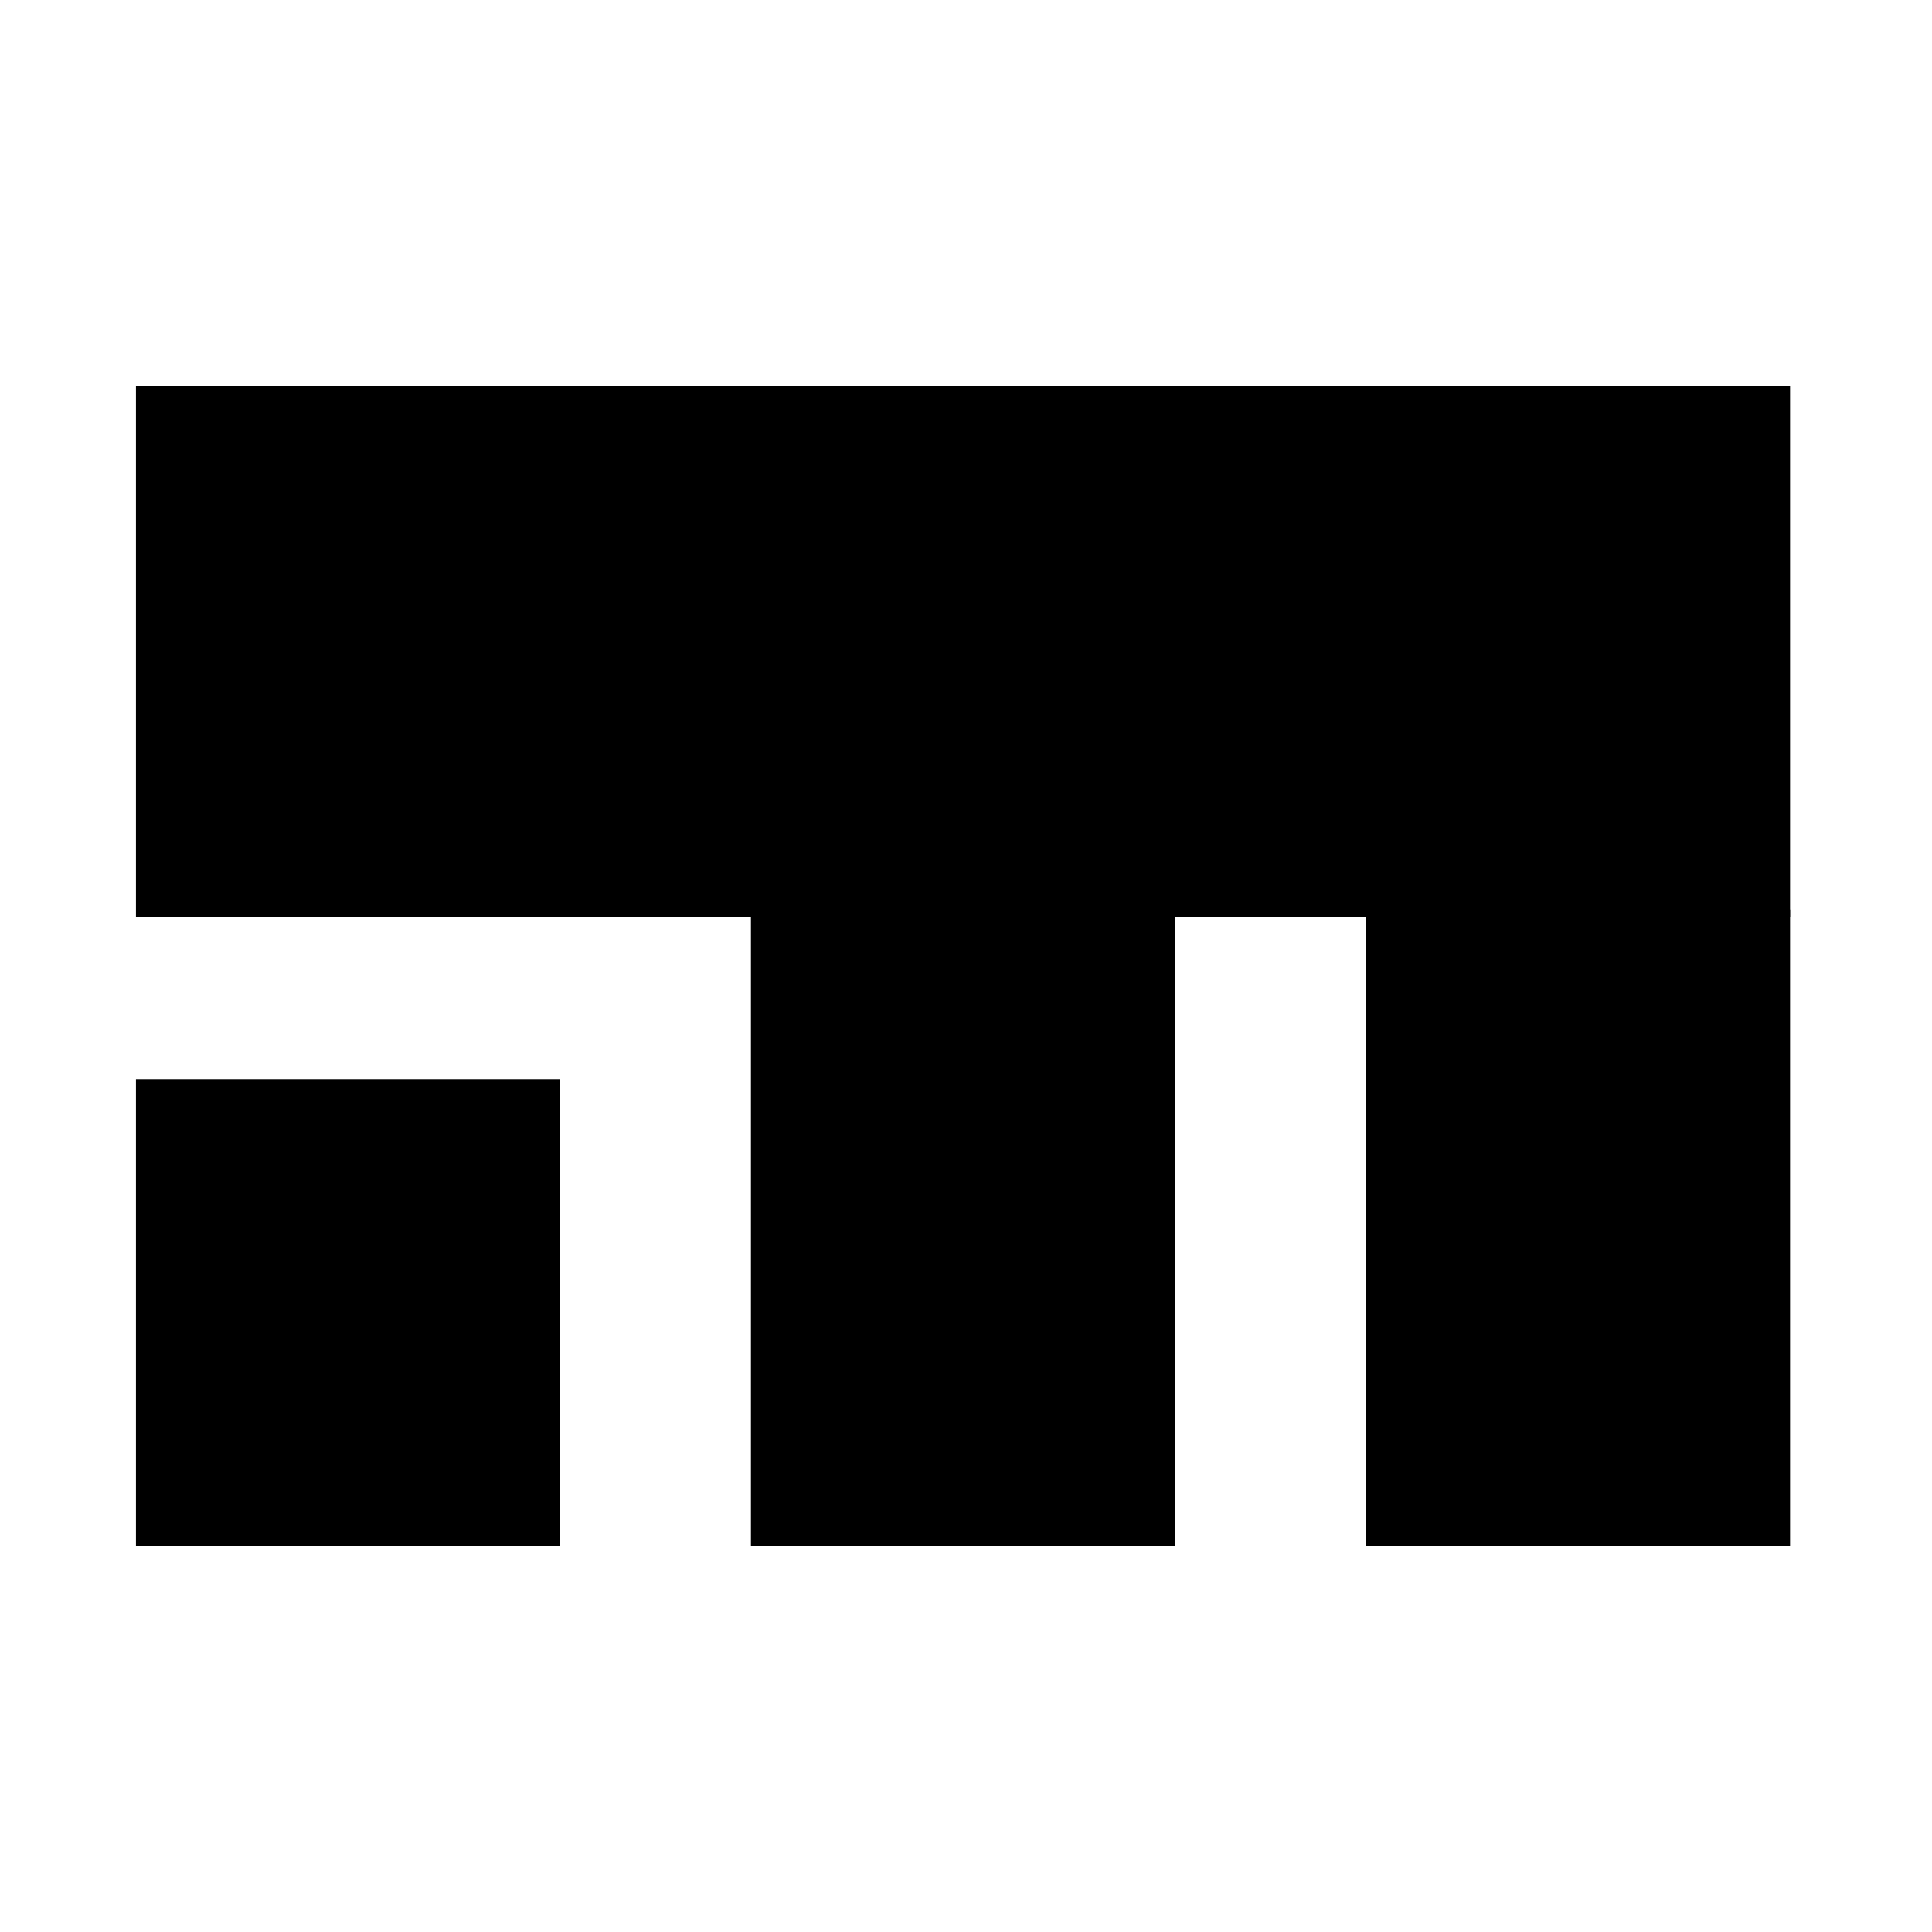
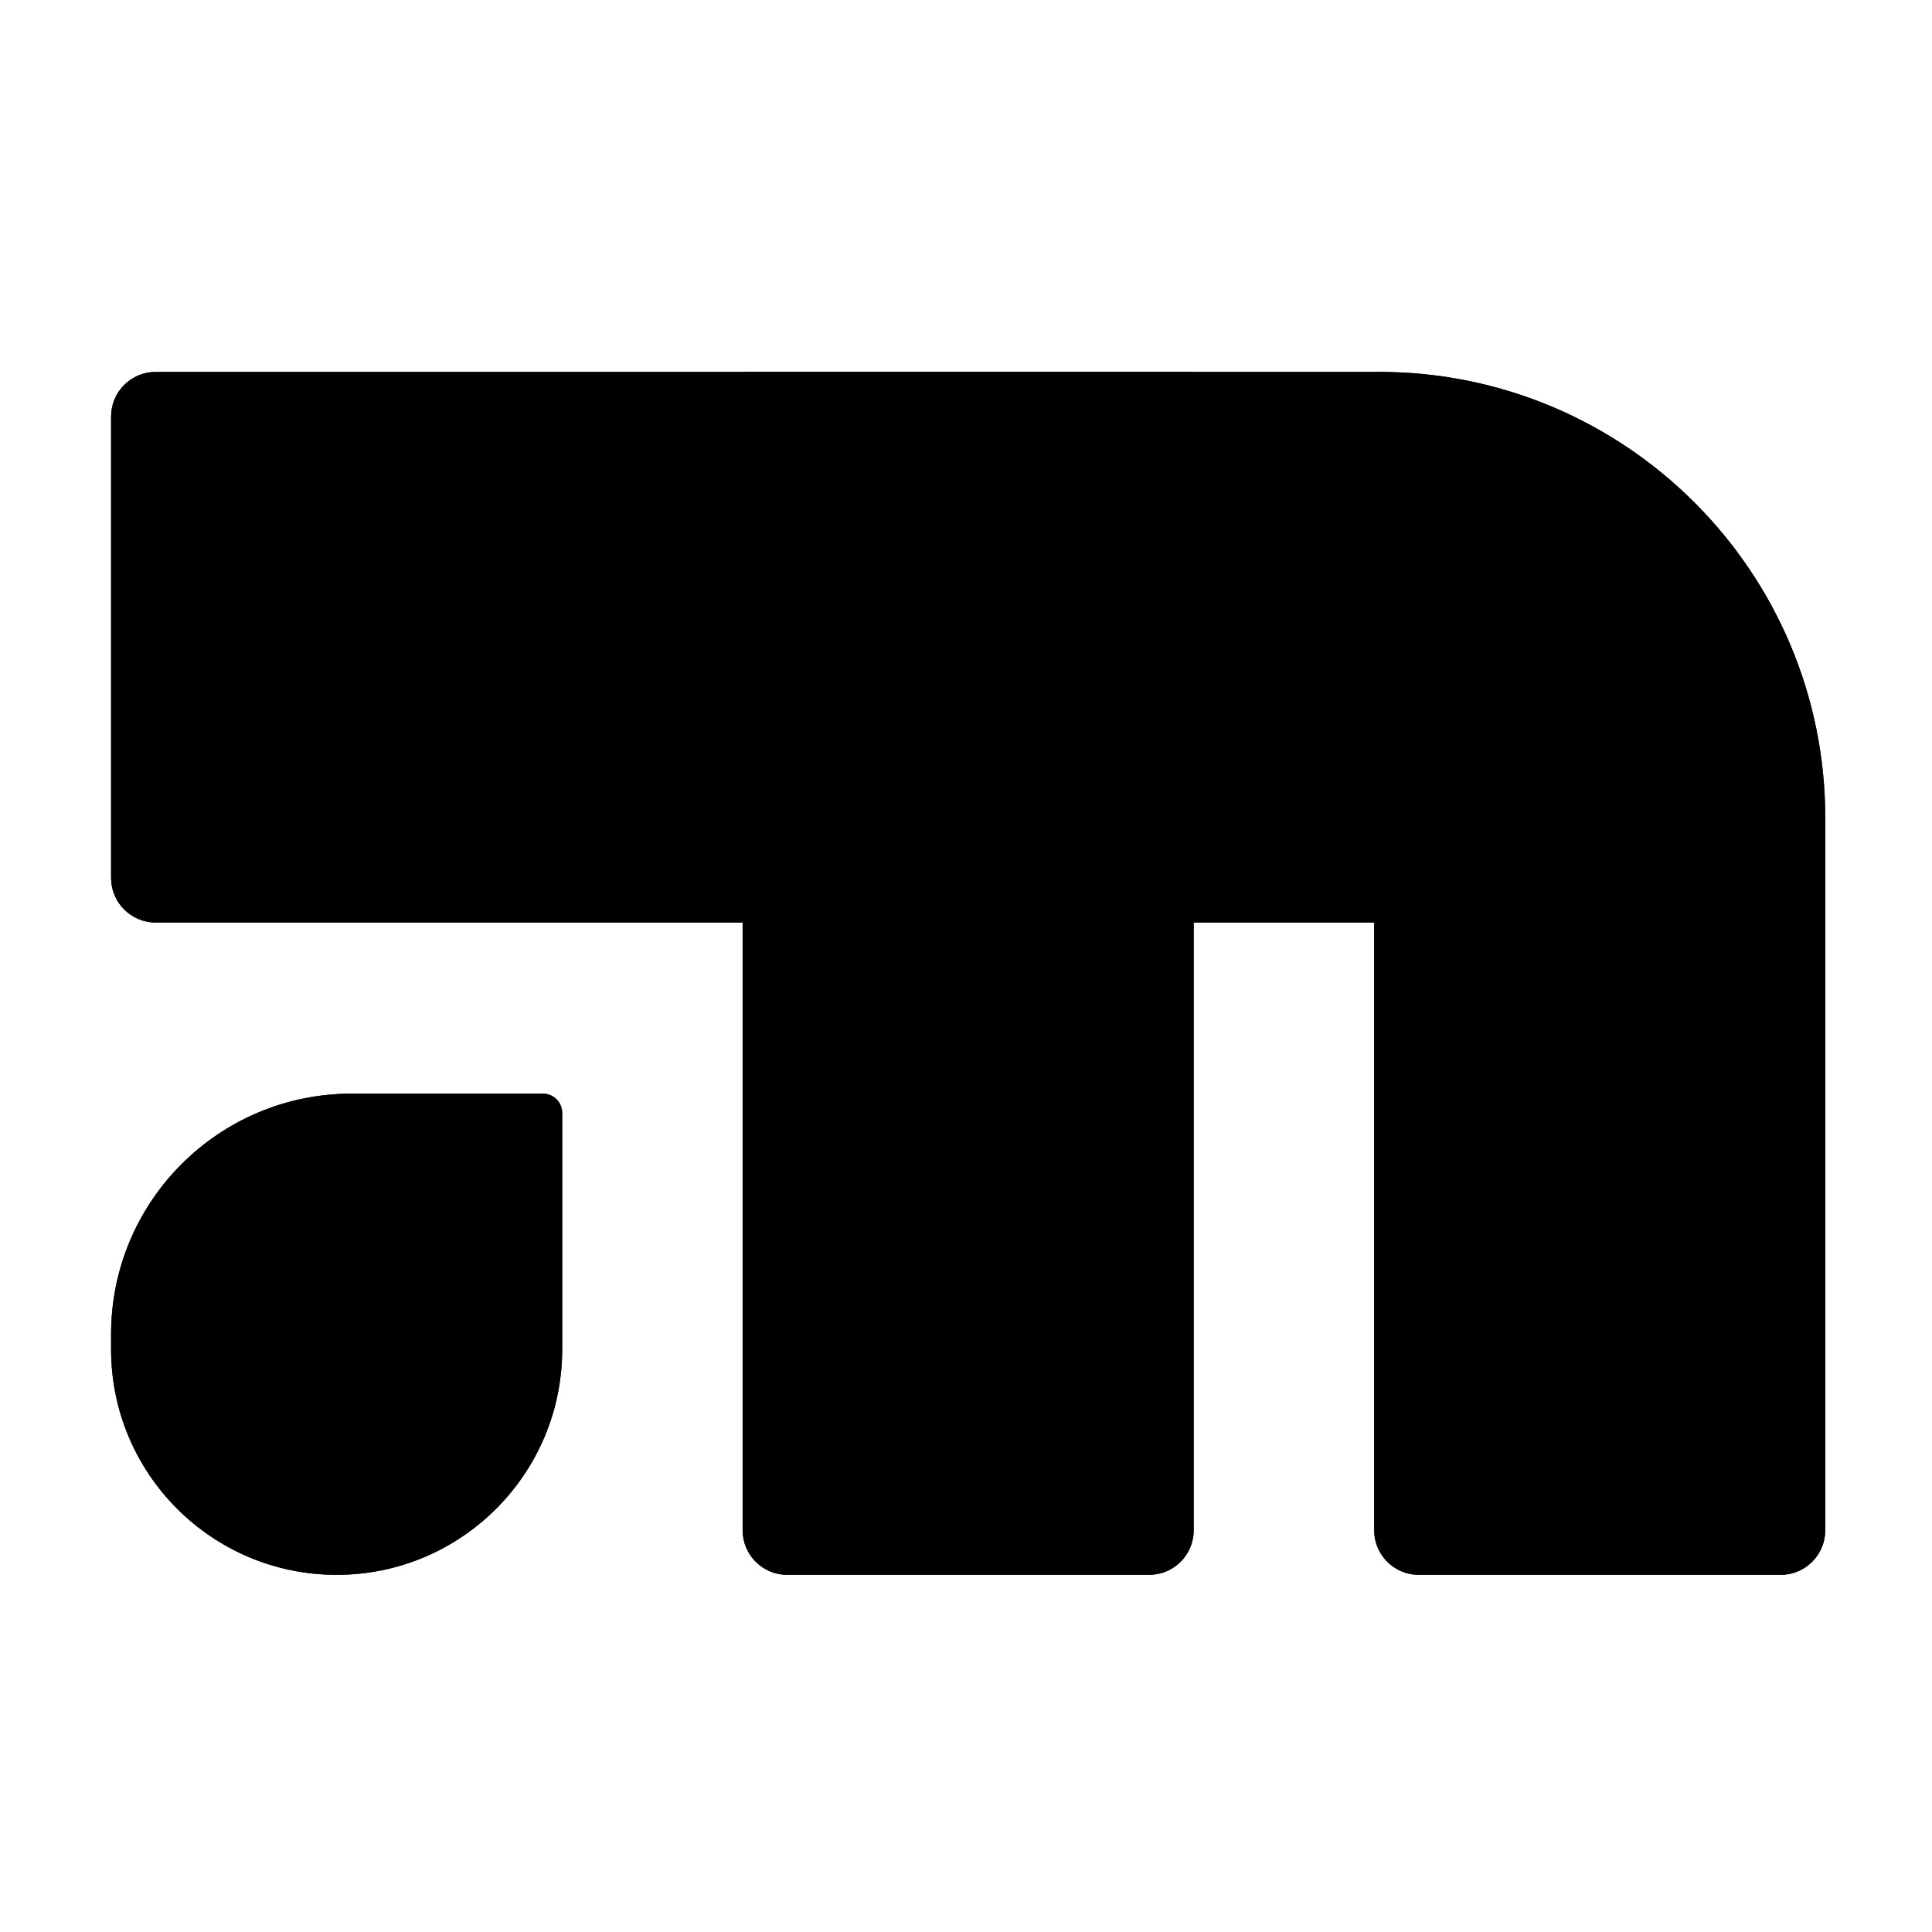
<svg xmlns="http://www.w3.org/2000/svg" width="270" height="270" viewBox="0 0 270 270" fill="none">
-   <g clip-path="url(#clip0_1_16)">
-     <rect width="270" height="270" fill="white" />
-     <rect width="270" height="270" fill="white" />
-     <rect x="19" y="54" width="231.164" height="74.091" fill="black" />
-     <rect x="164.218" y="127.091" width="88.909" height="59.273" transform="rotate(90 164.218 127.091)" fill="black" />
-     <rect x="250.164" y="127.091" width="88.909" height="59.273" transform="rotate(90 250.164 127.091)" fill="black" />
-     <rect x="78.273" y="150.8" width="65.2" height="59.273" transform="rotate(90 78.2728 150.8)" fill="black" />
-   </g>
-   <defs>
-     <clipPath id="clip0_1_16">
-       <rect width="270" height="270" fill="white" />
-     </clipPath>
-   </defs>
+   <rect width="270" height="270" fill="white" />
+   <path d="M15.525 58.211C15.525 54.767 18.317 51.975 21.761 51.975H192.375C199.831 51.975 205.875 58.019 205.875 65.475V128.925H21.761C18.317 128.925 15.525 126.133 15.525 122.689V58.211Z" fill="black" />
+   <path d="M15.525 58.211C15.525 54.767 18.317 51.975 21.761 51.975H192.375C199.831 51.975 205.875 58.019 205.875 65.475V128.925H21.761C18.317 128.925 15.525 126.133 15.525 122.689V58.211Z" fill="black" fill-opacity="0.2" />
+   <path d="M15.525 58.211C15.525 54.767 18.317 51.975 21.761 51.975H192.375C199.831 51.975 205.875 58.019 205.875 65.475V128.925H21.761C18.317 128.925 15.525 126.133 15.525 122.689V58.211Z" fill="black" fill-opacity="0.2" />
+   <path d="M15.525 58.211C15.525 54.767 18.317 51.975 21.761 51.975H192.375C199.831 51.975 205.875 58.019 205.875 65.475V128.925H21.761C18.317 128.925 15.525 126.133 15.525 122.689V58.211Z" fill="black" fill-opacity="0.2" />
+   <path d="M15.525 58.211C15.525 54.767 18.317 51.975 21.761 51.975H192.375C199.831 51.975 205.875 58.019 205.875 65.475V128.925H21.761C18.317 128.925 15.525 126.133 15.525 122.689V58.211Z" fill="black" fill-opacity="0.2" />
+   <path d="M15.525 58.211C15.525 54.767 18.317 51.975 21.761 51.975H192.375C199.831 51.975 205.875 58.019 205.875 65.475V128.925H21.761C18.317 128.925 15.525 126.133 15.525 122.689V58.211Z" fill="black" fill-opacity="0.2" />
+   <path d="M15.525 58.211C15.525 54.767 18.317 51.975 21.761 51.975H192.375C199.831 51.975 205.875 58.019 205.875 65.475V128.925H21.761C18.317 128.925 15.525 126.133 15.525 122.689V58.211Z" fill="black" fill-opacity="0.2" />
+   <path d="M166.824 51.975L166.824 213.85C166.824 217.294 164.033 220.086 160.589 220.086L110.019 220.086C106.575 220.086 103.783 217.294 103.783 213.85L103.783 51.975L166.824 51.975Z" fill="black" />
+   <path d="M166.824 51.975L166.824 213.85C166.824 217.294 164.033 220.086 160.589 220.086L110.019 220.086C106.575 220.086 103.783 217.294 103.783 213.85L103.783 51.975L166.824 51.975Z" fill="black" fill-opacity="0.2" />
+   <path d="M166.824 51.975L166.824 213.85C166.824 217.294 164.033 220.086 160.589 220.086L110.019 220.086C106.575 220.086 103.783 217.294 103.783 213.85L103.783 51.975L166.824 51.975Z" fill="black" fill-opacity="0.2" />
+   <path d="M166.824 51.975L166.824 213.85C166.824 217.294 164.033 220.086 160.589 220.086L110.019 220.086C106.575 220.086 103.783 217.294 103.783 213.85L103.783 51.975L166.824 51.975Z" fill="black" fill-opacity="0.2" />
+   <path d="M166.824 51.975L166.824 213.85C166.824 217.294 164.033 220.086 160.589 220.086L110.019 220.086C106.575 220.086 103.783 217.294 103.783 213.85L103.783 51.975L166.824 51.975Z" fill="black" fill-opacity="0.2" />
+   <path d="M166.824 51.975L166.824 213.85C166.824 217.294 164.033 220.086 160.589 220.086L110.019 220.086C106.575 220.086 103.783 217.294 103.783 213.85L103.783 51.975L166.824 51.975Z" fill="black" fill-opacity="0.2" />
+   <path d="M166.824 51.975L166.824 213.85C166.824 217.294 164.033 220.086 160.589 220.086L110.019 220.086C106.575 220.086 103.783 217.294 103.783 213.85L103.783 51.975L166.824 51.975Z" fill="black" fill-opacity="0.2" />
+   <path d="M192.727 51.975C227.165 51.975 255.082 79.893 255.082 114.331L255.082 213.85C255.082 217.294 252.291 220.086 248.847 220.086L198.277 220.086C194.833 220.086 192.041 217.294 192.041 213.85L192.041 51.975L192.727 51.975Z" fill="black" />
+   <path d="M192.727 51.975C227.165 51.975 255.082 79.893 255.082 114.331L255.082 213.85C255.082 217.294 252.291 220.086 248.847 220.086L198.277 220.086C194.833 220.086 192.041 217.294 192.041 213.85L192.041 51.975L192.727 51.975Z" fill="black" fill-opacity="0.2" />
+   <path d="M192.727 51.975C227.165 51.975 255.082 79.893 255.082 114.331L255.082 213.85C255.082 217.294 252.291 220.086 248.847 220.086L198.277 220.086C194.833 220.086 192.041 217.294 192.041 213.85L192.041 51.975L192.727 51.975Z" fill="black" fill-opacity="0.2" />
+   <path d="M192.727 51.975C227.165 51.975 255.082 79.893 255.082 114.331L255.082 213.85C255.082 217.294 252.291 220.086 248.847 220.086L198.277 220.086C194.833 220.086 192.041 217.294 192.041 213.85L192.041 51.975L192.727 51.975Z" fill="black" fill-opacity="0.2" />
+   <path d="M192.727 51.975C227.165 51.975 255.082 79.893 255.082 114.331L255.082 213.85C255.082 217.294 252.291 220.086 248.847 220.086L198.277 220.086C194.833 220.086 192.041 217.294 192.041 213.85L192.041 51.975L192.727 51.975Z" fill="black" fill-opacity="0.2" />
+   <path d="M192.727 51.975C227.165 51.975 255.082 79.893 255.082 114.331L255.082 213.85C255.082 217.294 252.291 220.086 248.847 220.086L198.277 220.086C194.833 220.086 192.041 217.294 192.041 213.85L192.041 51.975L192.727 51.975Z" fill="black" fill-opacity="0.2" />
+   <path d="M192.727 51.975C227.165 51.975 255.082 79.893 255.082 114.331L255.082 213.85C255.082 217.294 252.291 220.086 248.847 220.086L198.277 220.086C194.833 220.086 192.041 217.294 192.041 213.85L192.041 51.975L192.727 51.975Z" fill="black" fill-opacity="0.2" />
+   <path d="M75.884 152.841C77.365 152.841 78.567 154.042 78.567 155.524L78.567 188.565C78.567 205.973 64.454 220.086 47.046 220.086V220.086C29.637 220.086 15.525 205.973 15.525 188.565L15.525 186.463C15.525 167.894 30.578 152.841 49.147 152.841L75.884 152.841Z" fill="black" />
+   <path d="M75.884 152.841C77.365 152.841 78.567 154.042 78.567 155.524L78.567 188.565C78.567 205.973 64.454 220.086 47.046 220.086V220.086C29.637 220.086 15.525 205.973 15.525 188.565L15.525 186.463C15.525 167.894 30.578 152.841 49.147 152.841L75.884 152.841Z" fill="black" fill-opacity="0.2" />
+   <path d="M75.884 152.841C77.365 152.841 78.567 154.042 78.567 155.524L78.567 188.565C78.567 205.973 64.454 220.086 47.046 220.086V220.086C29.637 220.086 15.525 205.973 15.525 188.565L15.525 186.463C15.525 167.894 30.578 152.841 49.147 152.841L75.884 152.841Z" fill="black" fill-opacity="0.2" />
+   <path d="M75.884 152.841C77.365 152.841 78.567 154.042 78.567 155.524L78.567 188.565C78.567 205.973 64.454 220.086 47.046 220.086V220.086C29.637 220.086 15.525 205.973 15.525 188.565L15.525 186.463C15.525 167.894 30.578 152.841 49.147 152.841L75.884 152.841Z" fill="black" fill-opacity="0.2" />
+   <path d="M75.884 152.841C77.365 152.841 78.567 154.042 78.567 155.524L78.567 188.565C78.567 205.973 64.454 220.086 47.046 220.086V220.086C29.637 220.086 15.525 205.973 15.525 188.565L15.525 186.463C15.525 167.894 30.578 152.841 49.147 152.841L75.884 152.841Z" fill="black" fill-opacity="0.2" />
+   <path d="M75.884 152.841C77.365 152.841 78.567 154.042 78.567 155.524L78.567 188.565C78.567 205.973 64.454 220.086 47.046 220.086V220.086C29.637 220.086 15.525 205.973 15.525 188.565L15.525 186.463C15.525 167.894 30.578 152.841 49.147 152.841L75.884 152.841Z" fill="black" fill-opacity="0.2" />
+   <path d="M75.884 152.841C77.365 152.841 78.567 154.042 78.567 155.524L78.567 188.565C78.567 205.973 64.454 220.086 47.046 220.086V220.086C29.637 220.086 15.525 205.973 15.525 188.565L15.525 186.463C15.525 167.894 30.578 152.841 49.147 152.841L75.884 152.841Z" fill="black" fill-opacity="0.2" />
</svg>
